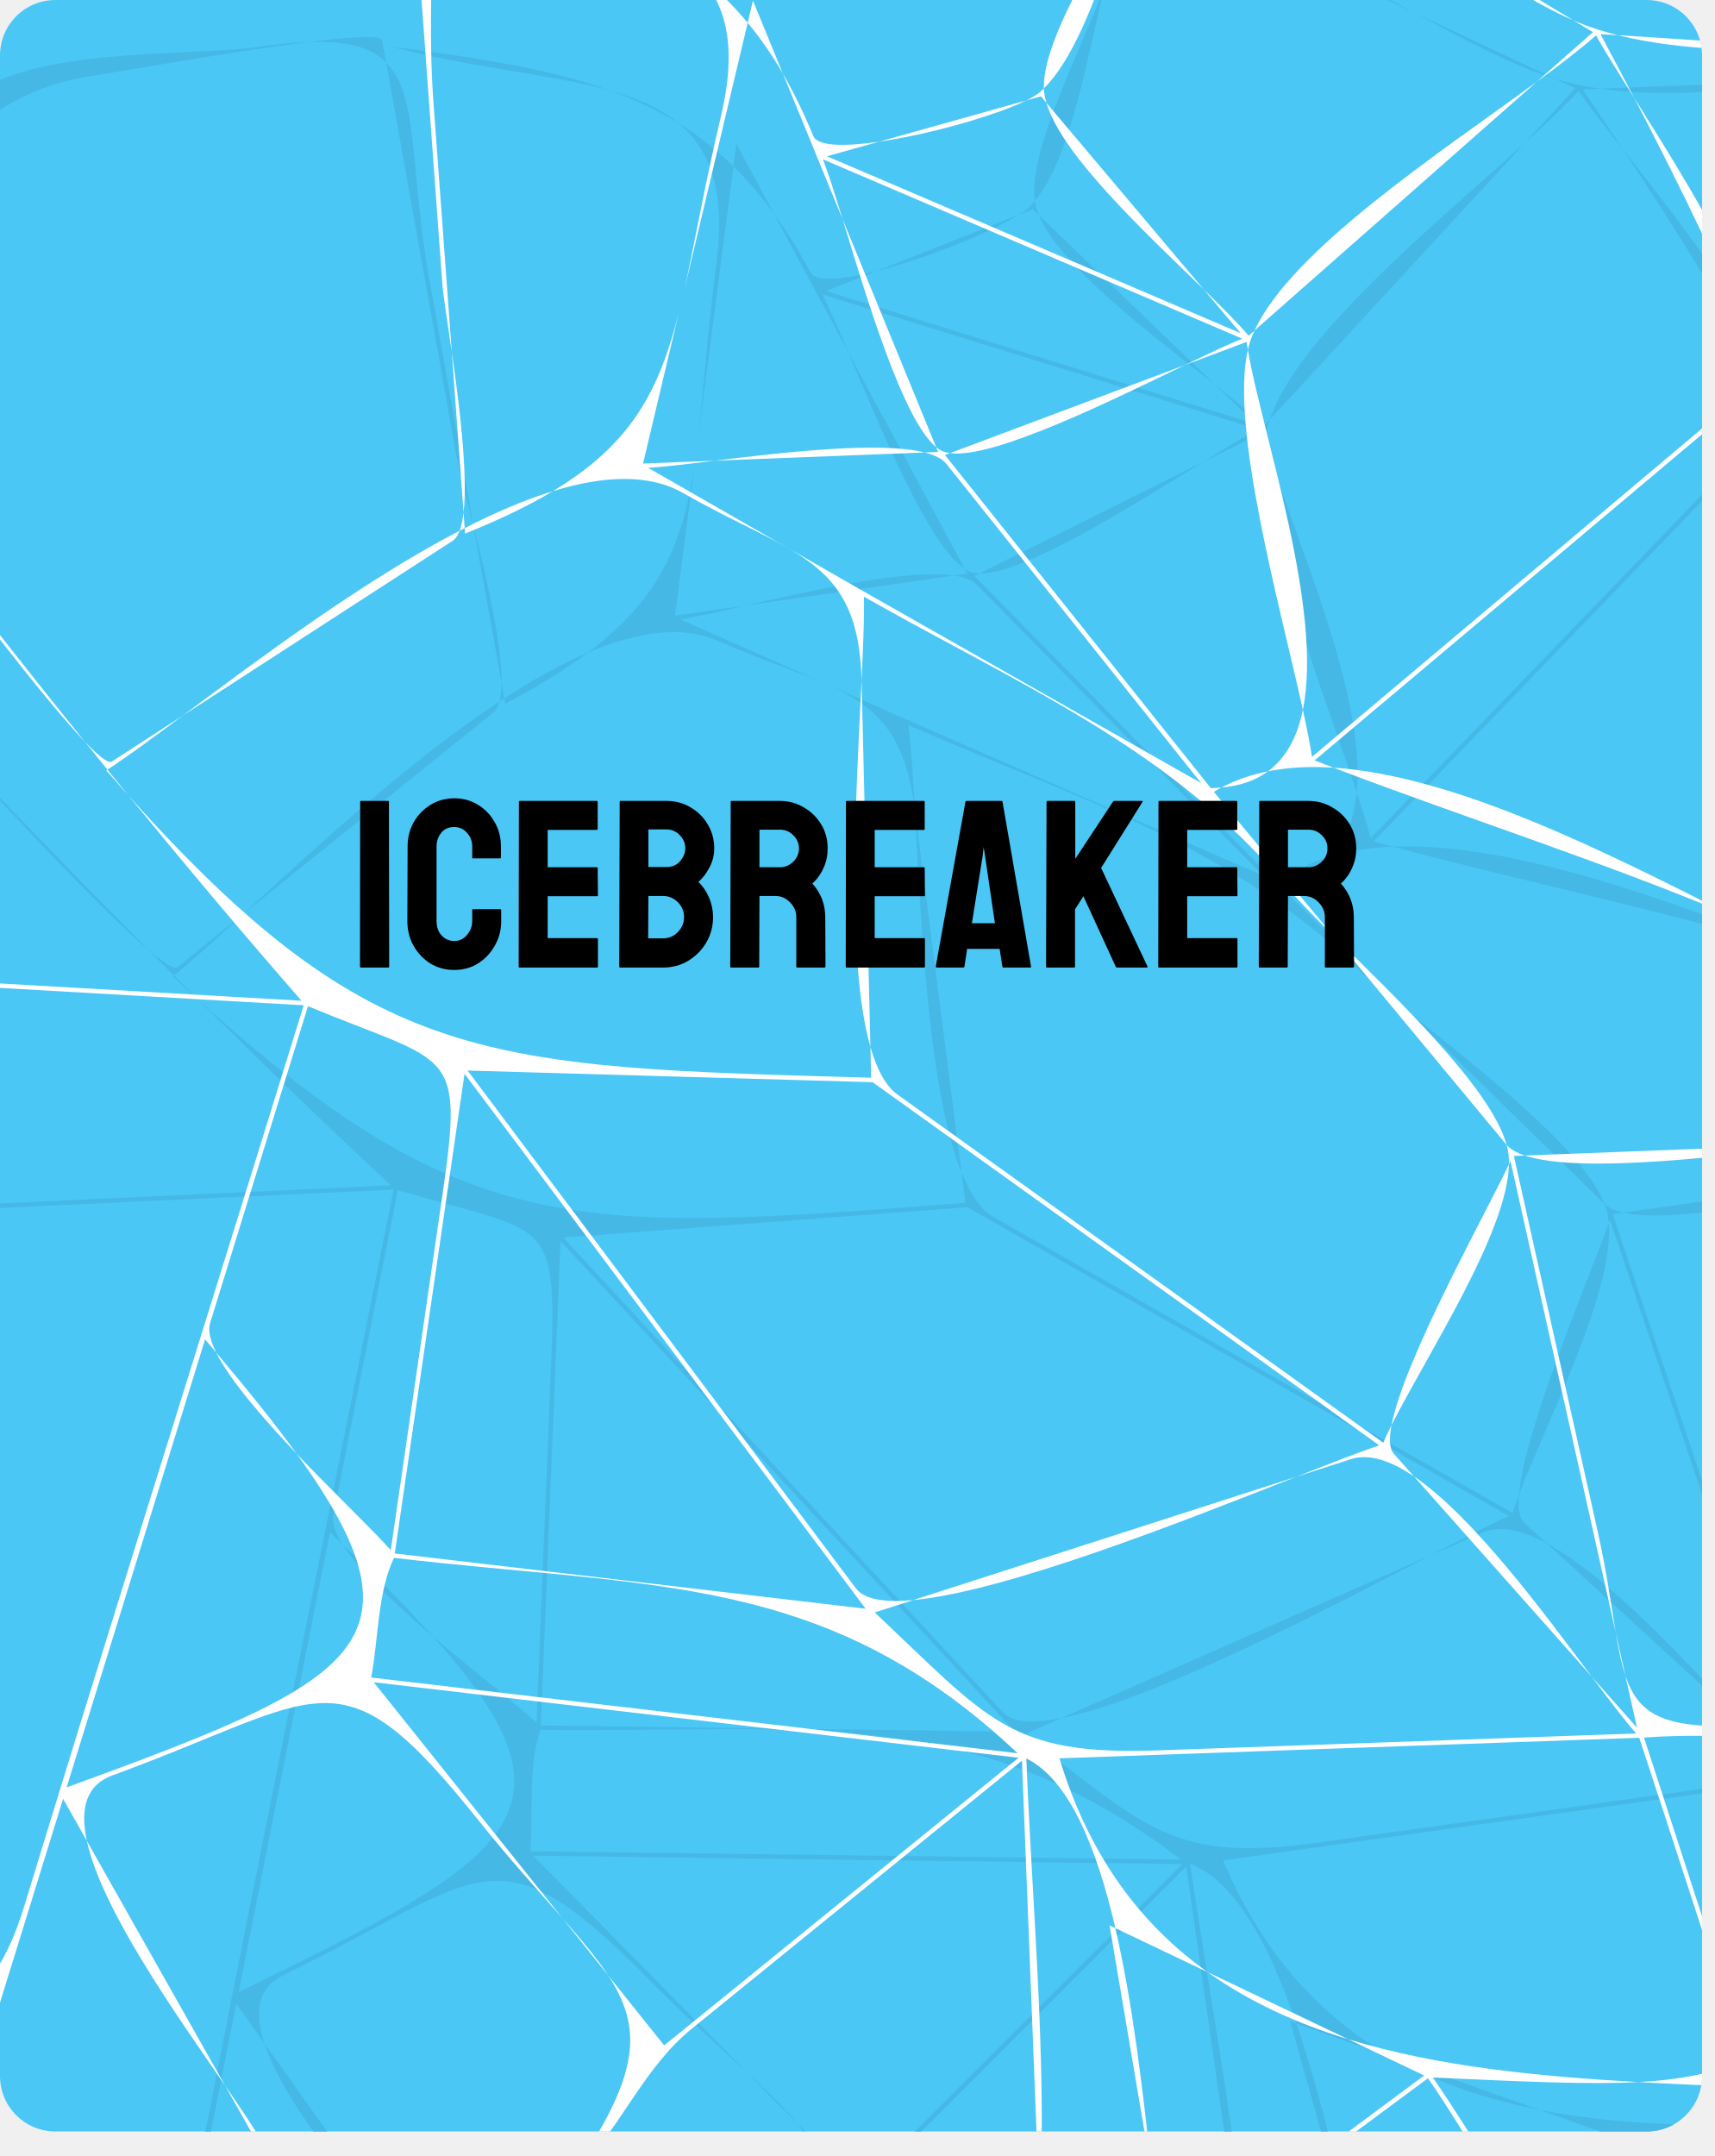
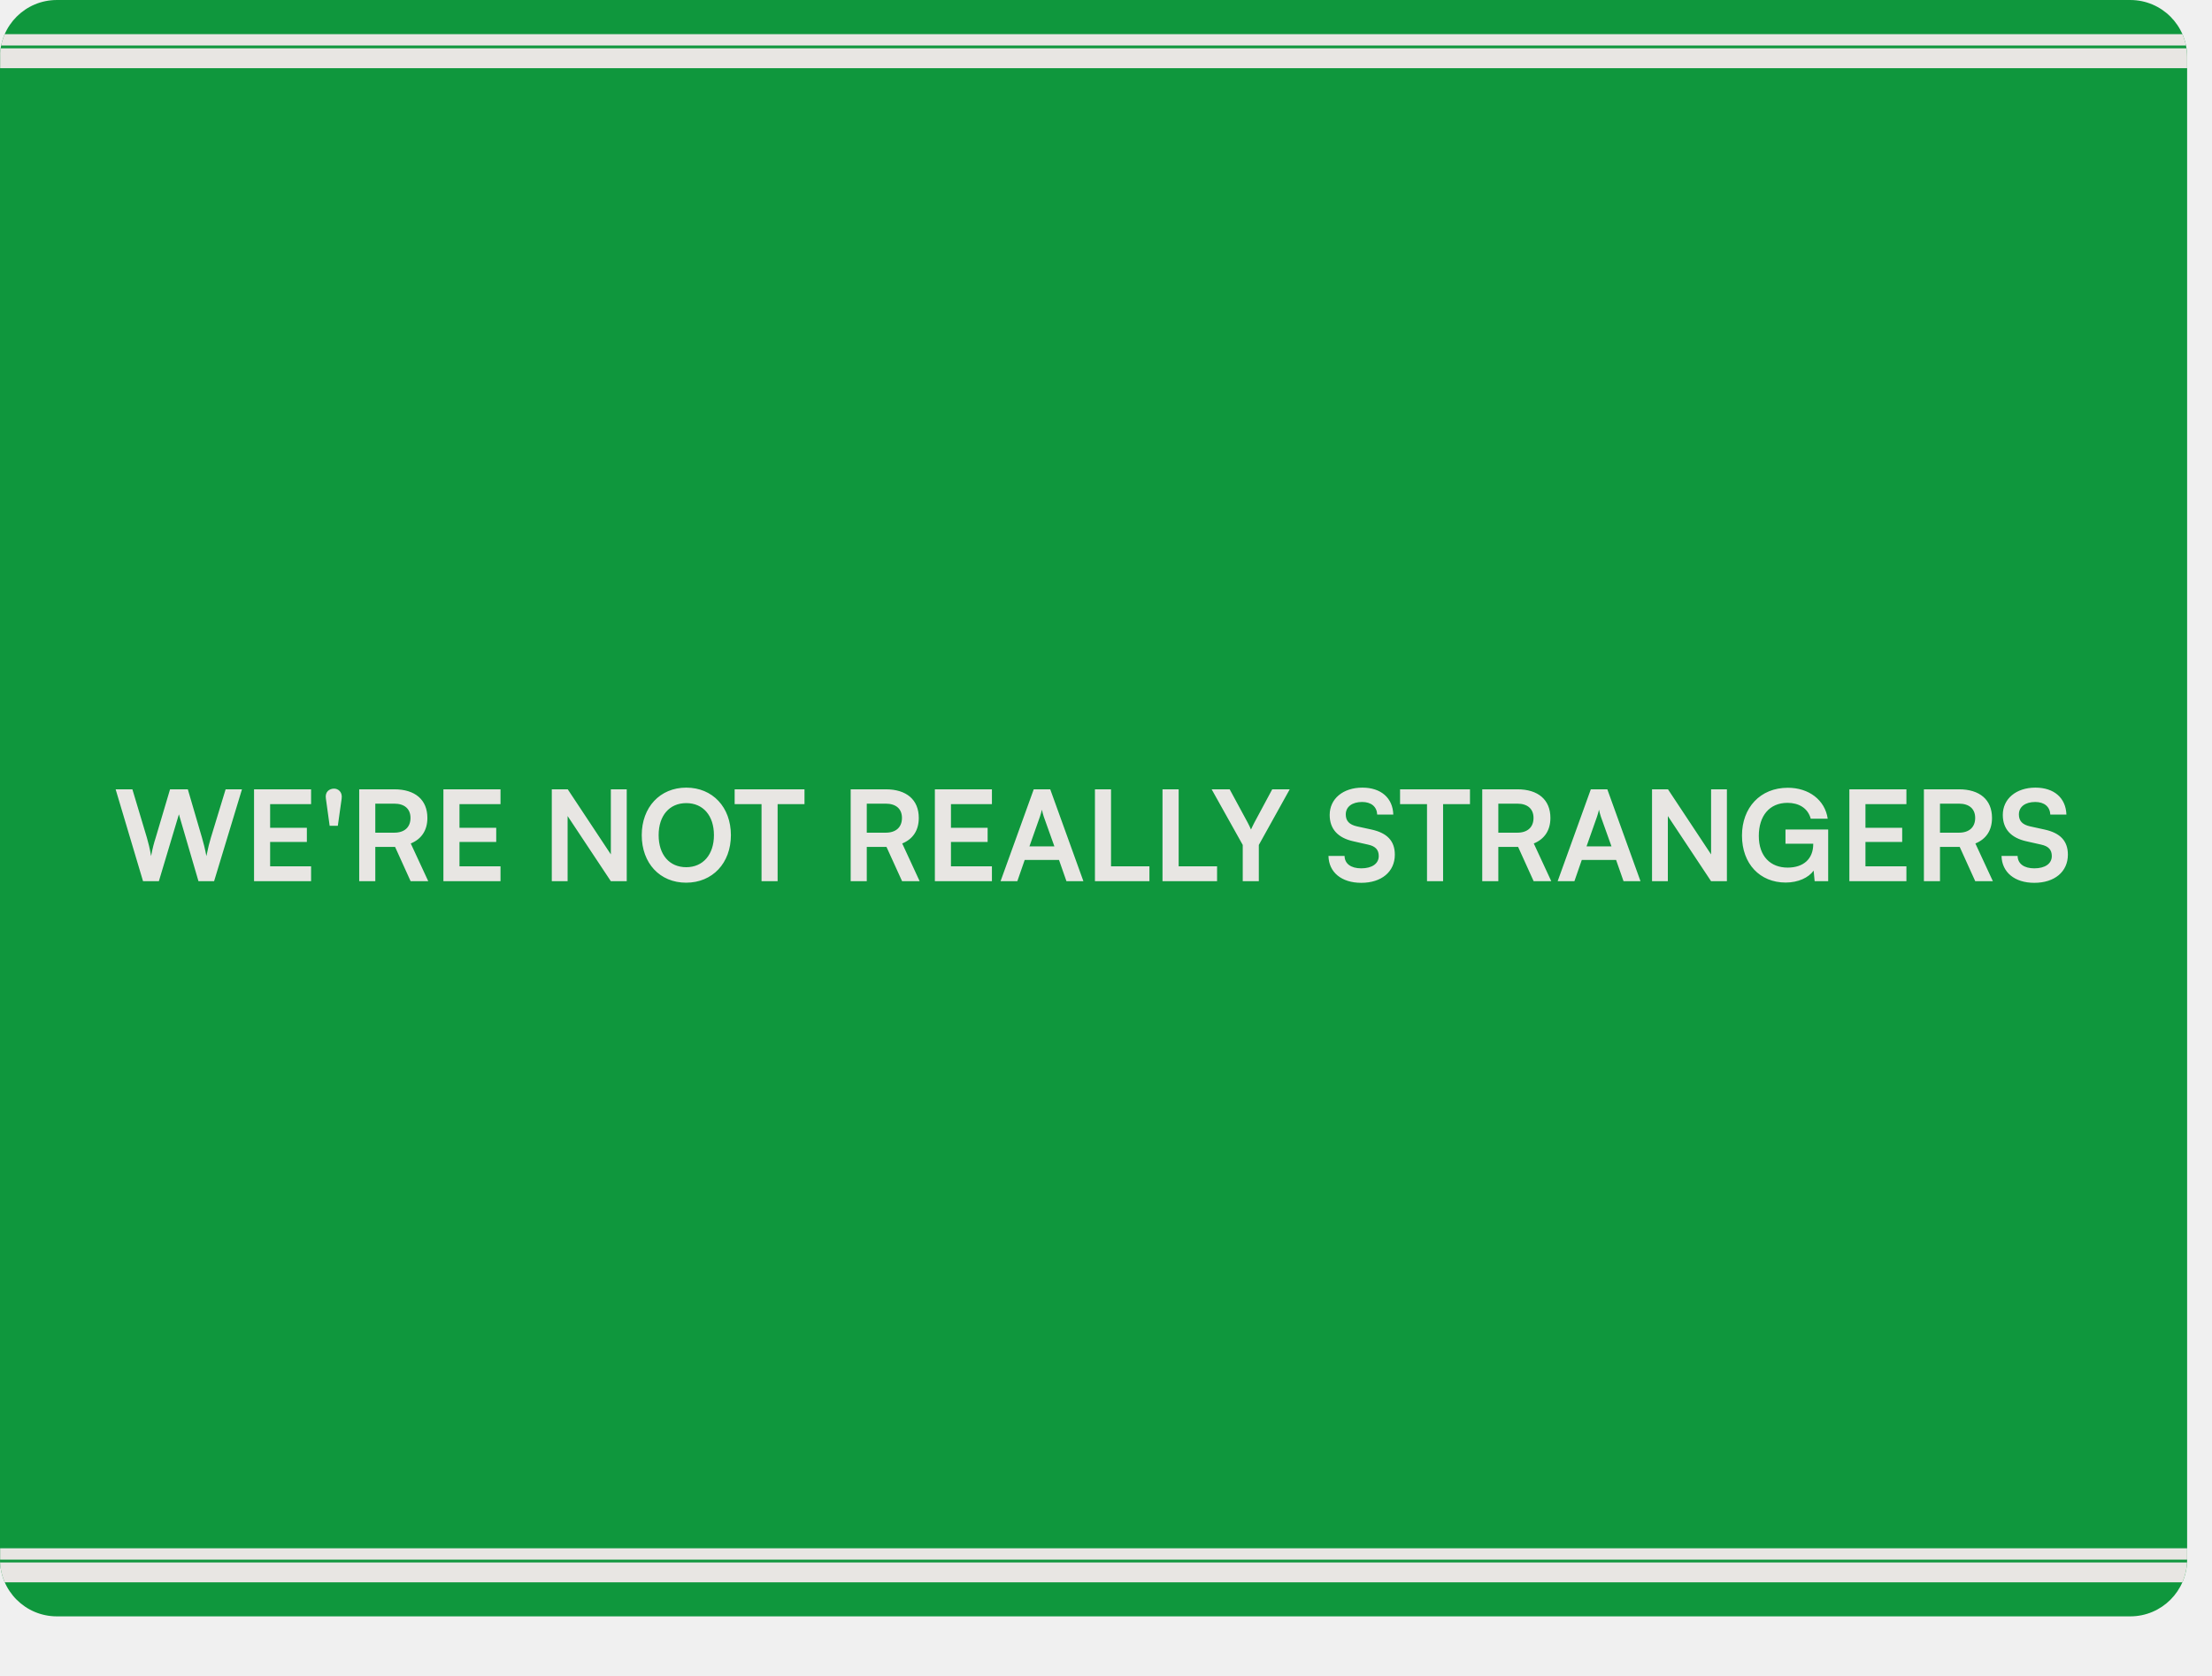
- <svg xmlns="http://www.w3.org/2000/svg" width="35" height="44" viewBox="0 0 35 44" fill="none">
-   <g clip-path="url(#clip0_1091_567)">
-     <rect width="34.743" height="43.5" rx="1.13" fill="white" />
-     <g clip-path="url(#clip1_1091_567)">
-       <path d="M37.511 -1.016H-7.684V44.179H37.511V-1.016Z" fill="#4AC7F5" />
-       <path d="M37.511 19.657C37.294 19.587 37.076 19.518 36.856 19.451C37.079 19.537 37.298 19.62 37.511 19.701V19.657ZM31.731 1.603C30.786 1.16 29.841 0.717 28.896 0.273C29.832 0.773 30.809 1.314 31.731 1.603ZM25.912 8.571C27.646 6.69 29.379 4.81 31.113 2.929C29.279 4.589 26.501 6.853 25.912 8.571ZM37.511 10.787C37.41 10.559 37.307 10.331 37.201 10.105C37.304 10.4 37.408 10.695 37.511 10.989V10.787ZM27.116 17.491C26.786 17.594 26.48 17.734 26.203 17.92C26.59 17.845 26.889 17.698 27.116 17.491ZM33.126 3.045C34.289 4.804 35.346 6.506 36.274 8.25C36.309 7.109 34.379 4.643 33.126 3.045ZM36.576 8.322C36.519 8.381 36.462 8.44 36.406 8.499C36.683 9.029 36.948 9.564 37.201 10.105L36.576 8.322ZM37.511 24.262V24.122C36.054 24.331 34.597 24.539 33.14 24.748C34.008 24.942 35.84 24.619 37.511 24.262ZM37.511 1.609V1.604C35.913 1.706 34.236 1.739 32.667 1.81C34.136 2.017 35.864 1.812 37.511 1.609ZM28.438 17.279C31.153 18.005 34.127 18.622 36.856 19.451C34.214 18.44 30.938 17.181 28.438 17.279ZM28.896 0.273C28.201 -0.097 27.53 -0.446 26.922 -0.652C27.58 -0.344 28.238 -0.035 28.896 0.273ZM22.569 -0.343C22.632 -0.522 22.68 -0.682 22.706 -0.816C22.659 -0.674 22.614 -0.514 22.569 -0.343ZM-7.684 20.63V20.803C-6.468 22.15 -4.979 24.012 -3.621 24.546C-4.109 23.438 -6.211 21.803 -7.684 20.63ZM7.158 44.177C6.57 43.35 5.983 42.524 5.396 41.698C5.631 42.417 6.222 43.303 6.897 44.177H7.158ZM17.102 44.177C16.823 43.894 16.543 43.61 16.264 43.327C16.492 43.608 16.659 43.882 16.757 44.177H17.102ZM21.123 4.102C21.89 3.167 22.211 1.02 22.569 -0.343C22.134 0.893 20.976 3.053 21.123 4.102ZM3.031 19.389C1.524 17.871 0.039 16.332 -1.441 14.778C0.203 16.578 2.086 18.587 3.031 19.389ZM15.212 42.26C15.562 42.615 15.913 42.971 16.264 43.327C15.994 42.995 15.639 42.654 15.212 42.26ZM28.427 41.995C29.339 42.511 30.349 42.847 31.42 43.058C30.422 42.704 29.425 42.349 28.427 41.995ZM27.151 44.177H27.269C27.039 43.206 26.773 42.205 26.46 41.296C26.419 41.281 26.378 41.267 26.337 41.252C26.609 42.227 26.88 43.202 27.151 44.177ZM3.528 19.928C3.701 20.089 3.869 20.244 4.036 20.394C3.874 20.233 3.712 20.072 3.551 19.91C3.543 19.916 3.536 19.923 3.528 19.928ZM12.448 1.847C11.214 1.401 9.764 1.179 8.012 0.956C9.64 1.394 11.23 1.503 12.448 1.847ZM-3.747 9.64C-2.959 7.627 -2.171 5.613 -1.384 3.6C-2.532 5.205 -3.091 7.493 -3.747 9.64ZM13.851 2.516C14.499 3.054 14.814 3.905 14.625 5.355C14.438 6.793 14.365 7.962 14.248 8.953C14.489 7.101 14.73 5.248 14.971 3.396C14.62 3.052 14.248 2.762 13.851 2.516ZM17.888 5.533C18.898 5.278 20.196 4.758 20.79 4.385C19.823 4.767 18.855 5.15 17.888 5.533ZM15.031 2.936C15.011 3.089 14.991 3.243 14.971 3.396C15.258 3.677 15.532 3.995 15.794 4.355C15.54 3.884 15.287 3.411 15.031 2.936ZM13.851 2.516C13.481 2.209 13.004 2.003 12.448 1.847C12.949 2.028 13.415 2.245 13.851 2.516ZM9.659 10.705C9.851 11.783 10.044 12.861 10.237 13.938C10.246 13.141 9.925 11.764 9.659 10.705ZM14.188 9.415C14.209 9.265 14.229 9.111 14.248 8.953C14.228 9.107 14.208 9.261 14.188 9.415ZM32.251 1.739C32.08 1.704 31.906 1.658 31.731 1.603C31.871 1.669 32.012 1.735 32.152 1.801C31.806 2.177 31.459 2.553 31.113 2.929C31.55 2.532 31.934 2.17 32.222 1.858C32.399 2.12 32.728 2.539 33.126 3.045C32.859 2.642 32.587 2.237 32.31 1.827C32.428 1.821 32.547 1.816 32.667 1.81C32.526 1.79 32.386 1.767 32.251 1.739ZM19.89 11.754C19.923 11.738 19.956 11.721 19.99 11.704C19.932 11.702 19.878 11.696 19.833 11.681C19.787 11.667 19.74 11.643 19.693 11.612C19.71 11.643 19.726 11.674 19.743 11.706C19.652 11.719 19.561 11.732 19.47 11.745C19.681 11.776 19.843 11.835 19.937 11.931C21.885 13.911 23.834 15.891 25.782 17.871C23.365 16.813 20.947 15.755 18.53 14.696C16.982 14.01 15.435 13.325 13.887 12.64C14.16 12.601 14.645 12.489 15.227 12.356C14.744 12.425 14.261 12.495 13.778 12.564C13.914 11.514 14.051 10.465 14.188 9.415C13.952 11.049 13.505 12.187 12.005 13.316C13 12.893 13.919 12.753 14.662 13.082C16.989 14.112 18.352 14.016 18.67 16.491C18.671 16.496 18.671 16.5 18.672 16.505C18.632 15.794 18.594 15.196 18.543 14.8C21.913 16.276 25.123 17.232 27.742 19.796C27.974 20.023 28.332 20.319 28.752 20.658C27.855 19.78 26.957 18.901 26.059 18.022C26.107 17.986 26.154 17.952 26.203 17.92C26.135 17.933 26.064 17.945 25.99 17.953C23.956 15.887 21.923 13.82 19.89 11.754ZM9.659 10.705C9.359 9.025 9.058 7.345 8.758 5.666C8.359 3.43 8.558 1.948 7.882 1.273C8.362 3.964 8.843 6.654 9.324 9.345C9.363 9.562 9.501 10.078 9.659 10.705ZM35.995 34.238C36.087 34.571 36.174 34.853 36.279 35.085C36.184 34.803 36.09 34.521 35.995 34.238ZM12.005 13.316C11.452 13.551 10.876 13.873 10.293 14.252C10.299 14.288 10.306 14.325 10.312 14.361C10.991 14.004 11.547 13.66 12.005 13.316ZM10.072 14.539C10.128 14.493 10.168 14.417 10.195 14.316C8.322 15.551 6.391 17.345 4.967 18.652C6.669 17.281 8.37 15.91 10.072 14.539ZM-3.747 9.64C-3.986 10.251 -4.225 10.861 -4.464 11.472C-5.537 10.805 -6.61 10.137 -7.684 9.469V9.63C-6.628 10.289 -5.508 10.929 -4.506 11.552C-5.565 13.02 -6.625 14.487 -7.684 15.954V16.213C-6.578 14.699 -5.498 13.081 -4.437 11.61C-3.436 12.673 -2.439 13.729 -1.441 14.778C-2.828 13.259 -4.046 11.889 -4.386 11.521C-4.151 10.922 -3.945 10.287 -3.747 9.64ZM10.293 14.252C10.274 14.147 10.255 14.043 10.237 13.938C10.235 14.086 10.222 14.214 10.195 14.316C10.228 14.294 10.26 14.273 10.293 14.252ZM7.882 1.273C7.854 1.122 7.827 0.97 7.8 0.819C7.781 0.711 7.152 0.752 6.31 0.856C7.099 0.83 7.578 0.97 7.882 1.273ZM37.511 43.296C37.475 43.302 37.441 43.309 37.404 43.315C37.44 43.313 37.475 43.311 37.511 43.309V43.296ZM3.621 19.738C3.557 19.789 3.345 19.655 3.031 19.389C3.204 19.563 3.377 19.737 3.551 19.91C3.921 19.61 4.404 19.169 4.967 18.652C4.519 19.014 4.07 19.376 3.621 19.738ZM-4.513 44.177C-3.598 41.156 -2.836 37.329 -2.589 34.416C-3.275 37.669 -3.961 40.923 -4.647 44.177H-4.513ZM32.45 44.177H32.583C32.763 44.012 32.943 43.847 33.123 43.682C33.27 43.852 33.406 44.017 33.535 44.177H33.655C33.52 44.011 33.377 43.838 33.221 43.657C35.053 43.549 36.372 43.479 37.404 43.315C35.346 43.413 33.289 43.426 31.42 43.058C31.96 43.25 32.501 43.442 33.042 43.635C32.844 43.815 32.647 43.996 32.45 44.177ZM35.604 35.188C36.015 35.632 36.367 36.008 36.624 36.244C33.4 36.695 30.176 37.146 26.952 37.597C23.952 38.017 23.468 37.351 20.909 35.397C21.16 35.285 21.412 35.175 21.664 35.064C21.094 35.177 20.671 35.157 20.474 34.946C17.482 31.716 14.49 28.486 11.498 25.257C14.248 25.05 16.997 24.844 19.747 24.637C23.431 26.738 27.115 28.838 30.799 30.939C30.471 31.084 29.897 31.38 29.183 31.75C29.54 31.593 29.898 31.435 30.255 31.278C30.612 31.12 31.067 31.226 31.57 31.496C31.417 31.356 31.264 31.216 31.11 31.076C31.01 30.984 30.982 30.782 31.005 30.505C30.954 30.639 30.909 30.764 30.873 30.877C27.341 28.863 23.808 26.849 20.275 24.834C20.017 24.687 19.803 24.366 19.626 23.926L19.706 24.549C11.892 25.136 9.565 25.402 4.036 20.394C5.326 21.675 6.636 22.942 7.978 24.19C4.373 24.358 0.768 24.526 -2.837 24.693C-3.091 24.705 -3.354 24.651 -3.621 24.546C-3.567 24.668 -3.533 24.784 -3.521 24.892C-3.166 28.208 -2.811 31.524 -2.456 34.84C-2.123 37.952 -1.789 41.064 -1.456 44.177H-1.365C-2.056 37.722 -2.747 31.267 -3.439 24.812C0.385 24.634 4.208 24.456 8.032 24.278C7.04 29.272 6.049 34.141 5.052 39.145C4.788 40.469 4.53 41.789 4.271 43.115C4.188 43.539 4.09 43.888 3.975 44.177H4.17C4.388 43.085 4.606 41.992 4.824 40.894L5.396 41.698C5.19 41.069 5.255 40.569 5.774 40.315C9.941 38.282 10.098 37.202 13.295 40.445C14.031 41.192 14.678 41.767 15.212 42.26C13.769 40.797 12.327 39.334 10.884 37.871C15.301 37.928 19.718 37.985 24.135 38.042C22.09 40.087 20.045 42.132 18 44.177H18.128C20.156 42.149 22.183 40.122 24.211 38.094C24.502 40.122 24.794 42.149 25.086 44.177H25.234C24.968 42.14 24.579 40.02 24.294 38.039C25.208 38.379 25.908 39.693 26.461 41.296C27.116 41.529 27.772 41.762 28.427 41.995C26.984 41.178 25.784 39.909 24.966 37.967C28.876 37.419 32.785 36.872 36.694 36.325C36.968 36.933 37.239 37.542 37.511 38.151V37.933C37.271 37.392 37.031 36.851 36.79 36.31C37.037 36.266 37.278 36.231 37.511 36.203V35.938C36.839 35.884 36.514 35.608 36.279 35.085C36.395 35.431 36.511 35.778 36.627 36.124L35.604 35.188ZM20.715 35.339C17.49 35.297 14.265 35.255 11.039 35.213L11.442 25.329C14.533 28.666 17.624 32.003 20.715 35.339ZM4.872 40.655C5.493 37.527 6.115 34.398 6.736 31.269C6.822 31.351 6.907 31.433 6.99 31.513C6.845 31.284 6.773 31.084 6.803 30.929C7.243 28.715 7.683 26.502 8.122 24.288C11.141 25.188 11.375 24.762 11.25 27.82C11.15 30.265 11.051 32.711 10.951 35.156C10.615 34.836 9.714 34.146 8.837 33.397C12.06 36.992 10.508 37.905 4.872 40.655ZM10.824 37.78C10.889 37.01 10.771 36.023 11.034 35.303C16.404 35.373 19.838 34.693 24.106 37.951C19.679 37.894 15.251 37.837 10.824 37.78ZM8.837 33.397C8.337 32.839 7.723 32.217 6.99 31.513C7.331 32.05 8.075 32.745 8.837 33.397ZM1.897 1.546C2.275 1.49 4.688 1.057 6.31 0.856C6.013 0.866 5.673 0.9 5.282 0.957C3.777 1.178 -0.324 0.891 -0.943 2.472C-1.09 2.848 -1.237 3.224 -1.384 3.6C-0.619 2.531 0.407 1.765 1.897 1.546ZM16.785 6.009C19.751 6.928 22.717 7.846 25.683 8.765C25.444 8.884 25.048 9.125 24.571 9.42C24.972 9.22 25.373 9.021 25.774 8.821C25.787 8.872 25.801 8.925 25.816 8.979C25.826 8.905 25.837 8.833 25.854 8.768C25.869 8.703 25.889 8.637 25.912 8.571L25.802 8.691C25.562 8.46 25.206 8.171 24.795 7.847C25.075 8.116 25.355 8.386 25.635 8.656C22.711 7.75 19.787 6.844 16.862 5.939C17.204 5.803 17.546 5.668 17.888 5.533C17.203 5.706 16.65 5.758 16.543 5.558C16.302 5.111 16.054 4.712 15.794 4.355C16.301 5.299 16.805 6.237 17.31 7.177C17.093 6.667 16.912 6.245 16.785 6.009ZM15.227 12.356C16.642 12.152 18.056 11.949 19.47 11.745C18.53 11.609 16.606 12.041 15.227 12.356ZM32.749 24.57C32.311 23.442 30.174 21.805 28.753 20.658C30.082 21.96 31.412 23.262 32.741 24.563C32.744 24.565 32.747 24.568 32.749 24.57ZM31.57 31.496C32.915 32.727 34.26 33.957 35.604 35.188C34.457 33.949 32.853 32.186 31.57 31.496ZM32.837 24.959C32.531 25.861 31.12 29.123 31.005 30.505C31.57 29.013 32.956 26.344 32.837 24.959ZM21.664 35.064C23.543 34.691 27.014 32.876 29.183 31.75C26.677 32.855 24.17 33.959 21.664 35.064ZM18.672 16.505C18.799 18.789 18.947 22.239 19.626 23.926C19.308 21.452 18.99 18.978 18.672 16.505ZM32.837 24.959C32.846 24.934 32.854 24.909 32.861 24.888C33.906 28.005 34.95 31.121 35.995 34.238C35.845 33.696 35.681 33.018 35.406 32.196C34.577 29.723 33.748 27.251 32.92 24.779C32.993 24.769 33.067 24.758 33.14 24.748C32.97 24.71 32.837 24.652 32.749 24.57C32.774 24.633 32.795 24.695 32.808 24.755C32.822 24.819 32.831 24.888 32.837 24.959ZM27.978 17.105C27.913 16.849 27.813 16.53 27.694 16.169C27.641 16.715 27.465 17.173 27.116 17.491C27.523 17.365 27.966 17.298 28.438 17.279C28.305 17.244 28.172 17.208 28.039 17.172C30.828 14.281 33.617 11.39 36.406 8.499C36.362 8.416 36.318 8.333 36.274 8.25C36.269 8.42 36.221 8.56 36.121 8.664C33.407 11.478 30.692 14.291 27.978 17.105ZM24.795 7.846C23.598 6.695 22.402 5.543 21.206 4.391C21.631 5.424 23.488 6.815 24.795 7.846ZM21.206 4.391C21.18 4.328 21.157 4.265 21.142 4.205C21.134 4.172 21.128 4.137 21.123 4.102C21.101 4.13 21.078 4.157 21.054 4.183C21 4.242 20.908 4.311 20.79 4.385C20.887 4.347 20.983 4.308 21.08 4.27C21.122 4.31 21.164 4.351 21.206 4.391ZM27.694 16.169C27.896 14.075 26.299 10.695 25.816 8.979C25.616 10.585 27.004 14.092 27.694 16.169ZM24.571 9.42C23.044 10.181 21.517 10.943 19.99 11.704C20.875 11.734 23.108 10.324 24.571 9.42ZM19.693 11.612C18.884 10.106 18.095 8.638 17.31 7.178C17.971 8.736 18.957 11.126 19.693 11.612Z" fill="#45B8E6" />
-       <path d="M14.239 -0.527C14.828 0.075 15.053 0.954 14.715 2.377C14.38 3.787 14.186 4.941 13.968 5.915C14.399 4.098 14.831 2.281 15.262 0.465C14.948 0.086 14.608 -0.241 14.239 -0.527ZM15.369 0.013C15.334 0.163 15.298 0.314 15.262 0.465C15.518 0.774 15.758 1.118 15.981 1.504C15.778 1.008 15.574 0.512 15.369 0.013ZM22.426 -1.016C21.864 0 21.283 1.11 21.308 1.804C21.89 1.227 22.326 0.077 22.701 -1.016H22.426ZM17.939 2.893C18.971 2.744 20.32 2.36 20.95 2.049C19.946 2.33 18.942 2.612 17.939 2.893ZM13.513 -1.016C13.766 -0.866 14.009 -0.705 14.239 -0.527C14.056 -0.714 13.837 -0.874 13.59 -1.016H13.513ZM9.462 10.46C9.444 10.606 9.418 10.732 9.381 10.831C9.416 10.813 9.45 10.795 9.485 10.778C9.477 10.672 9.469 10.566 9.462 10.46ZM13.859 6.371C13.896 6.223 13.932 6.071 13.968 5.915C13.931 6.067 13.896 6.219 13.859 6.371ZM36.241 7.6C36.178 7.653 36.116 7.706 36.053 7.759C36.274 8.315 36.482 8.874 36.678 9.439C36.532 8.826 36.387 8.213 36.241 7.6ZM9.222 7.185C9.302 8.276 9.382 9.368 9.462 10.46C9.553 9.668 9.377 8.265 9.222 7.185ZM37.511 12.201C37.269 11.258 36.991 10.341 36.678 9.439C36.956 10.607 37.233 11.774 37.511 12.942V12.201ZM33.355 1.994C34.33 3.864 35.205 5.666 35.947 7.498C36.1 6.366 34.436 3.713 33.355 1.994ZM29.707 -1.016C30.502 -0.477 31.322 0.072 32.117 0.416C31.325 -0.061 30.533 -0.539 29.741 -1.016H29.707ZM37.511 1.026V1C36.02 0.93 34.48 0.803 33.027 0.719C34.364 1.051 35.961 1.053 37.511 1.026ZM16.796 3.251C19.65 4.472 22.505 5.693 25.36 6.913C25.11 7.007 24.692 7.206 24.187 7.45C24.606 7.293 25.026 7.135 25.445 6.978C25.452 7.03 25.461 7.084 25.471 7.14C25.488 7.067 25.507 6.997 25.53 6.934C25.552 6.871 25.579 6.808 25.608 6.744C25.568 6.78 25.527 6.816 25.486 6.851C25.272 6.597 24.947 6.273 24.572 5.908C24.823 6.205 25.073 6.502 25.324 6.8L16.88 3.189C17.233 3.09 17.586 2.991 17.939 2.893C17.24 2.993 16.687 2.987 16.601 2.777C16.409 2.308 16.202 1.886 15.981 1.504C16.387 2.494 16.792 3.48 17.197 4.468C17.034 3.937 16.897 3.499 16.796 3.251ZM2.169 15.723C2.324 15.901 2.476 16.072 2.625 16.239C2.481 16.062 2.337 15.885 2.193 15.707C2.185 15.713 2.177 15.718 2.169 15.723ZM8.796 -1.016H8.53C8.696 1.255 8.863 3.526 9.029 5.797C9.045 6.016 9.13 6.544 9.222 7.185C9.097 5.483 8.972 3.781 8.847 2.079C8.753 0.791 8.826 -0.234 8.796 -1.016ZM1.773 37.569C2.076 38.971 3.588 41.102 4.591 42.557C3.652 40.895 2.712 39.232 1.773 37.569ZM-1.348 40.941C-1.842 40.847 -2.281 40.773 -2.678 40.721C-2.174 40.862 -1.735 40.957 -1.348 40.941ZM-7.684 42.983V43.12C-7.118 42.551 -6.521 41.94 -6.065 41.343C-6.563 41.719 -7.063 42.257 -7.684 42.983ZM12.414 40.314C12.18 39.957 11.863 39.581 11.479 39.145C11.79 39.534 12.102 39.924 12.414 40.314ZM27.517 41.616C26.561 41.16 25.606 40.704 24.65 40.248C25.504 40.857 26.473 41.296 27.517 41.616ZM23.476 44.179H23.491C23.331 42.701 23.127 40.905 22.766 39.35C22.727 39.331 22.688 39.312 22.648 39.294C22.924 40.922 23.2 42.551 23.476 44.179ZM5.514 44.179H5.63C5.537 44.037 5.444 43.883 5.349 43.715C5.19 43.433 4.917 43.031 4.591 42.557C4.829 42.979 5.067 43.401 5.305 43.822C5.377 43.949 5.446 44.068 5.514 44.179ZM-4.002 4.737C-4.303 5.32 -4.604 5.903 -4.905 6.485C-5.831 5.766 -6.757 5.047 -7.684 4.328V4.499C-6.77 5.202 -5.814 5.894 -4.955 6.56C-5.865 7.579 -6.774 8.598 -7.684 9.616V9.836C-6.739 8.755 -5.806 7.649 -4.892 6.625C-4.006 7.786 -3.124 8.94 -2.239 10.087C-3.462 8.432 -4.532 6.943 -4.832 6.542C-4.537 5.97 -4.266 5.361 -4.002 4.737ZM2.281 15.543C2.212 15.588 2.016 15.433 1.731 15.136C1.885 15.326 2.039 15.517 2.193 15.707C2.592 15.447 3.119 15.059 3.733 14.603C3.249 14.916 2.765 15.23 2.281 15.543ZM-7.684 17.35C-6.961 18.301 -6.191 19.176 -5.419 19.576C-5.674 18.786 -6.657 17.671 -7.684 16.622V17.35ZM-1.035 -1.016C-2.338 0.462 -3.129 2.674 -4.002 4.737C-3.012 2.82 -2.022 0.902 -1.031 -1.016H-1.035ZM27.219 15.667C29.845 16.67 32.739 17.592 35.367 18.699C32.844 17.419 29.716 15.828 27.219 15.667ZM1.731 15.136C0.388 13.47 -0.929 11.786 -2.24 10.087C-0.791 12.047 0.873 14.24 1.731 15.136ZM25.608 6.744C27.527 5.053 29.446 3.362 31.365 1.671C29.369 3.132 26.372 5.096 25.608 6.744ZM19.108 9.124C18.459 7.543 17.826 6.001 17.197 4.468C17.693 6.086 18.427 8.565 19.108 9.124ZM14.589 9.402C16.017 9.346 17.444 9.29 18.872 9.234C17.951 9.001 15.993 9.232 14.589 9.402ZM19.289 9.287L19.393 9.247C19.336 9.239 19.284 9.228 19.24 9.208C19.196 9.189 19.152 9.161 19.108 9.124C19.121 9.158 19.134 9.19 19.148 9.224C19.056 9.227 18.964 9.231 18.872 9.234C19.079 9.287 19.234 9.362 19.318 9.467L24.517 15.981C22.222 14.678 19.926 13.375 17.632 12.072C16.163 11.23 14.695 10.388 13.227 9.546C13.502 9.535 13.996 9.474 14.589 9.402C14.101 9.421 13.614 9.441 13.126 9.46C13.37 8.43 13.615 7.401 13.859 6.371C13.456 7.971 12.893 9.057 11.285 10.024C12.319 9.706 13.247 9.662 13.952 10.066C16.16 11.332 17.525 11.378 17.585 13.872C17.585 13.877 17.585 13.881 17.586 13.885C17.62 13.175 17.644 12.576 17.634 12.177C20.834 13.993 23.927 15.276 26.266 18.098C26.474 18.348 26.799 18.68 27.182 19.061C26.38 18.094 25.578 17.127 24.777 16.16C24.827 16.129 24.878 16.1 24.93 16.073C24.861 16.079 24.789 16.083 24.715 16.084C22.906 13.818 21.097 11.552 19.289 9.287ZM26.594 14.485C27.012 12.424 25.774 8.896 25.471 7.14C25.105 8.716 26.123 12.349 26.594 14.485ZM11.285 10.024C10.711 10.2 10.104 10.461 9.485 10.778C9.487 10.815 9.49 10.852 9.493 10.889C10.205 10.604 10.794 10.319 11.285 10.024ZM30.753 23.365C30.433 22.197 28.477 20.348 27.182 19.061C28.37 20.493 29.558 21.925 30.745 23.357C30.747 23.36 30.75 23.362 30.753 23.365ZM32.493 34.221C32.856 34.705 33.167 35.116 33.399 35.377C30.145 35.492 26.892 35.607 23.638 35.722C20.611 35.829 20.199 35.116 17.855 32.907C18.117 32.823 18.379 32.739 18.64 32.655C18.062 32.708 17.643 32.645 17.47 32.414C14.828 28.892 12.186 25.37 9.545 21.848L17.813 22.086C21.26 24.556 24.707 27.027 28.154 29.498C27.812 29.608 27.211 29.843 26.463 30.137C26.834 30.018 27.206 29.898 27.578 29.778C27.949 29.659 28.39 29.811 28.863 30.132C28.725 29.977 28.587 29.821 28.449 29.666C28.359 29.564 28.352 29.36 28.403 29.087C28.339 29.215 28.282 29.335 28.234 29.444C24.929 27.075 21.624 24.706 18.319 22.337C18.076 22.163 17.898 21.822 17.767 21.366C17.772 21.575 17.777 21.785 17.782 21.994C9.949 21.769 7.607 21.792 2.625 16.239C3.776 17.647 4.948 19.042 6.154 20.423C2.551 20.217 -1.052 20.01 -4.655 19.804C-4.909 19.789 -5.164 19.709 -5.419 19.576C-5.379 19.703 -5.356 19.822 -5.356 19.931C-5.346 23.266 -5.336 26.601 -5.326 29.935C-5.317 33.172 -5.307 36.408 -5.297 39.645C-5.296 40.162 -5.61 40.746 -6.065 41.343C-5.168 40.666 -4.272 40.511 -2.678 40.72C-3.382 40.522 -4.213 40.232 -5.206 40.022C-5.226 33.301 -5.246 26.58 -5.266 19.86C-1.444 20.078 2.377 20.297 6.199 20.516C4.695 25.38 3.205 30.12 1.696 34.994C1.296 36.284 0.902 37.57 0.507 38.863C0.036 40.405 -0.544 40.91 -1.348 40.941C-0.994 41.009 -0.613 41.087 -0.199 41.175C-0.487 42.118 -0.85 43.2 -1.109 44.179H-1.021C-0.255 41.685 0.515 39.212 1.288 36.711L1.773 37.569C1.633 36.923 1.75 36.432 2.293 36.233C6.647 34.642 6.915 33.585 9.76 37.141C10.415 37.96 10.998 38.599 11.479 39.145C10.195 37.54 8.911 35.936 7.628 34.331C12.015 34.845 16.403 35.359 20.79 35.873C18.379 37.83 15.968 39.786 13.557 41.743C13.176 41.266 12.795 40.79 12.414 40.314C13.113 41.383 13.061 42.29 11.804 44.179H11.896C12.689 43.374 13.153 42.187 14.123 41.4C16.369 39.577 18.614 37.755 20.86 35.932C20.968 38.681 21.076 41.43 21.184 44.179H21.254C21.322 41.543 21.054 38.58 20.949 35.886C21.823 36.319 22.383 37.698 22.767 39.35C23.394 39.649 24.022 39.949 24.65 40.248C23.3 39.286 22.237 37.9 21.625 35.884C25.57 35.744 29.515 35.605 33.46 35.465C34.18 37.648 34.889 39.846 35.6 42.037C35.627 42.025 35.655 42.012 35.682 41.999C34.974 39.819 34.265 37.639 33.557 35.46C35.265 35.338 36.63 35.599 37.511 35.296V34.965C37.139 35.074 36.655 35.148 36.022 35.193C34.057 35.333 33.466 35.069 33.175 34.189C33.255 34.545 33.334 34.902 33.414 35.258C33.107 34.913 32.8 34.567 32.493 34.221ZM17.669 32.831C14.465 32.455 11.261 32.079 8.058 31.703C8.532 28.44 9.007 25.177 9.482 21.914C12.211 25.553 14.94 29.192 17.669 32.831ZM1.36 36.478C2.302 33.431 3.244 30.383 4.186 27.335C4.263 27.426 4.339 27.516 4.414 27.604C4.293 27.361 4.241 27.155 4.288 27.004C4.955 24.848 5.621 22.691 6.287 20.535C9.197 21.743 9.473 21.344 9.033 24.372C8.68 26.794 8.328 29.216 7.976 31.638C7.675 31.285 6.85 30.505 6.056 29.669C8.889 33.579 7.251 34.326 1.36 36.478ZM7.578 34.235C7.722 33.475 7.707 32.481 8.043 31.793C13.377 32.418 16.863 32.097 20.771 35.78C16.373 35.265 11.976 34.749 7.578 34.235ZM37.511 19.683C36.826 19.336 36.107 19.01 35.367 18.699C36.154 19.098 36.88 19.465 37.511 19.75V19.683ZM24.572 5.908C23.501 4.638 22.431 3.369 21.36 2.1C21.676 3.17 23.379 4.747 24.572 5.908ZM21.36 2.1C21.341 2.034 21.325 1.969 21.316 1.907C21.311 1.874 21.309 1.839 21.308 1.804C21.282 1.829 21.257 1.854 21.231 1.877C21.171 1.93 21.074 1.988 20.95 2.049C21.049 2.022 21.148 1.994 21.247 1.966L21.36 2.1ZM32.62 0.605C32.454 0.553 32.286 0.489 32.117 0.416C32.25 0.496 32.383 0.576 32.516 0.656C32.132 0.994 31.748 1.332 31.365 1.671C31.841 1.322 32.261 1.001 32.579 0.721C32.728 0.999 33.012 1.45 33.355 1.994C33.131 1.566 32.903 1.135 32.67 0.698C32.788 0.705 32.907 0.712 33.027 0.719C32.888 0.684 32.752 0.647 32.62 0.605ZM26.78 15.446C26.741 15.184 26.675 14.857 26.594 14.485C26.485 15.023 26.263 15.46 25.882 15.741C26.3 15.658 26.748 15.637 27.219 15.667C27.09 15.618 26.962 15.568 26.834 15.518C29.907 12.932 32.98 10.345 36.053 7.759C36.018 7.672 35.983 7.585 35.947 7.498C35.925 7.665 35.863 7.8 35.753 7.893C32.762 10.411 29.771 12.929 26.78 15.446ZM30.8 23.761C30.811 23.736 30.822 23.713 30.831 23.692C31.547 26.901 32.264 30.109 32.98 33.317C32.887 32.762 32.795 32.071 32.605 31.224L30.901 23.591C30.975 23.588 31.049 23.585 31.123 23.582C30.957 23.527 30.831 23.455 30.752 23.365C30.77 23.43 30.785 23.494 30.792 23.555C30.8 23.62 30.801 23.69 30.8 23.761ZM24.187 7.45L19.393 9.247C20.27 9.369 22.638 8.198 24.187 7.45ZM4.413 27.604C4.697 28.173 5.365 28.942 6.055 29.669C5.616 29.062 5.069 28.38 4.413 27.604ZM32.98 33.317C33.037 33.657 33.095 33.947 33.175 34.189C33.11 33.898 33.045 33.608 32.98 33.317ZM35.783 42.602C35.722 42.414 35.661 42.225 35.6 42.037C34.98 42.313 34.306 42.444 33.442 42.491C34.225 42.535 35.009 42.567 35.783 42.602ZM37.477 40.666C36.841 41.291 36.285 41.716 35.682 41.999L35.864 42.559C36.402 41.928 36.939 41.297 37.477 40.666ZM37.511 40.626C37.5 40.639 37.488 40.653 37.477 40.666C37.488 40.655 37.5 40.643 37.511 40.632V40.626ZM25.882 15.741C25.543 15.809 25.224 15.916 24.93 16.073C25.323 16.038 25.636 15.923 25.882 15.741ZM37.288 23.345L31.123 23.582C32.279 23.971 35.338 23.579 37.288 23.345ZM9.381 10.831C7.39 11.866 5.284 13.45 3.733 14.603L9.235 11.04C9.296 11.001 9.344 10.929 9.381 10.831ZM37.511 23.319C37.438 23.327 37.364 23.336 37.288 23.345C37.362 23.342 37.437 23.339 37.511 23.337V23.319ZM28.403 29.087C29.119 27.662 30.775 25.151 30.8 23.761C30.402 24.626 28.661 27.724 28.403 29.087ZM17.767 21.366C17.706 18.872 17.646 16.379 17.586 13.885C17.476 16.17 17.266 19.618 17.767 21.366ZM28.863 30.132C30.073 31.495 31.283 32.858 32.493 34.221C31.481 32.87 30.067 30.95 28.863 30.132ZM18.64 32.655C20.548 32.478 24.189 31.032 26.463 30.137C23.855 30.977 21.248 31.816 18.64 32.655ZM-7.684 36.546V37.355C-6.717 34.775 -5.863 31.851 -5.415 29.5C-6.171 31.848 -6.927 34.197 -7.684 36.546ZM29.07 42.357C28.251 42.965 27.432 43.572 26.613 44.179H26.765C27.559 43.59 28.353 43.002 29.147 42.413C29.614 43.086 29.958 43.68 30.274 44.179H30.402C30.084 43.691 29.732 43.098 29.246 42.398C31.079 42.48 32.399 42.547 33.442 42.491C31.385 42.375 29.338 42.175 27.517 41.616C28.035 41.863 28.552 42.11 29.07 42.357Z" fill="white" />
-     </g>
-     <path d="M7.372 19.746C7.356 19.746 7.348 19.738 7.348 19.722L7.352 16.365C7.352 16.352 7.359 16.345 7.372 16.345H7.919C7.932 16.345 7.939 16.352 7.939 16.365L7.944 19.722C7.944 19.738 7.937 19.746 7.924 19.746H7.372ZM9.272 19.795C9.093 19.795 8.93 19.751 8.784 19.663C8.641 19.572 8.527 19.451 8.442 19.302C8.357 19.152 8.315 18.984 8.315 18.798L8.32 17.274C8.32 17.095 8.36 16.932 8.442 16.785C8.527 16.635 8.641 16.516 8.784 16.428C8.93 16.337 9.093 16.292 9.272 16.292C9.452 16.292 9.613 16.336 9.756 16.424C9.9 16.512 10.014 16.63 10.098 16.78C10.183 16.927 10.225 17.091 10.225 17.274V17.498C10.225 17.512 10.219 17.518 10.206 17.518H9.658C9.645 17.518 9.639 17.512 9.639 17.498V17.274C9.639 17.166 9.603 17.073 9.531 16.995C9.463 16.917 9.377 16.878 9.272 16.878C9.155 16.878 9.066 16.919 9.004 17C8.942 17.078 8.911 17.169 8.911 17.274V18.798C8.911 18.919 8.945 19.016 9.014 19.091C9.085 19.166 9.171 19.204 9.272 19.204C9.377 19.204 9.463 19.163 9.531 19.082C9.603 18.997 9.639 18.902 9.639 18.798V18.573C9.639 18.56 9.645 18.554 9.658 18.554H10.211C10.224 18.554 10.23 18.56 10.23 18.573V18.798C10.23 18.984 10.186 19.152 10.098 19.302C10.014 19.451 9.9 19.572 9.756 19.663C9.613 19.751 9.452 19.795 9.272 19.795ZM10.607 19.746C10.594 19.746 10.587 19.738 10.587 19.722L10.592 16.365C10.592 16.352 10.599 16.345 10.612 16.345H12.18C12.193 16.345 12.2 16.354 12.2 16.37V16.917C12.2 16.93 12.193 16.937 12.18 16.937H11.179V17.699H12.18C12.193 17.699 12.2 17.705 12.2 17.718L12.205 18.27C12.205 18.284 12.198 18.29 12.185 18.29H11.179V19.145H12.185C12.198 19.145 12.205 19.153 12.205 19.169V19.727C12.205 19.74 12.198 19.746 12.185 19.746H10.607ZM12.659 19.746C12.646 19.746 12.639 19.738 12.639 19.722L12.649 16.365C12.649 16.352 12.655 16.345 12.668 16.345H13.607C13.792 16.345 13.958 16.391 14.105 16.482C14.252 16.57 14.367 16.687 14.452 16.834C14.537 16.981 14.579 17.14 14.579 17.313C14.579 17.453 14.546 17.583 14.481 17.704C14.419 17.824 14.344 17.922 14.256 17.997C14.351 18.091 14.424 18.201 14.476 18.324C14.528 18.448 14.555 18.578 14.555 18.715C14.555 18.904 14.509 19.077 14.418 19.233C14.326 19.389 14.203 19.515 14.046 19.609C13.893 19.701 13.722 19.746 13.533 19.746H12.659ZM13.235 17.694H13.607C13.721 17.694 13.812 17.655 13.88 17.577C13.952 17.495 13.988 17.407 13.988 17.313C13.988 17.209 13.95 17.119 13.875 17.044C13.8 16.966 13.711 16.927 13.607 16.927H13.235V17.694ZM13.23 19.15H13.533C13.651 19.15 13.752 19.108 13.836 19.023C13.921 18.935 13.963 18.832 13.963 18.715C13.963 18.598 13.921 18.497 13.836 18.412C13.752 18.328 13.651 18.285 13.533 18.285H13.235L13.23 19.15ZM14.925 19.746C14.912 19.746 14.906 19.738 14.906 19.722L14.915 16.365C14.915 16.352 14.922 16.345 14.935 16.345H15.922C16.098 16.345 16.259 16.389 16.406 16.477C16.555 16.562 16.674 16.678 16.762 16.824C16.85 16.968 16.894 17.13 16.894 17.313C16.894 17.433 16.876 17.543 16.84 17.64C16.805 17.735 16.762 17.816 16.713 17.884C16.665 17.95 16.621 17.998 16.581 18.031C16.757 18.227 16.845 18.456 16.845 18.72L16.85 19.722C16.85 19.738 16.842 19.746 16.826 19.746H16.274C16.261 19.746 16.254 19.741 16.254 19.731V18.72C16.254 18.603 16.212 18.502 16.127 18.417C16.046 18.329 15.945 18.285 15.824 18.285H15.502L15.497 19.722C15.497 19.738 15.49 19.746 15.477 19.746H14.925ZM15.502 17.699H15.922C16.023 17.699 16.113 17.661 16.191 17.587C16.269 17.512 16.308 17.42 16.308 17.313C16.308 17.209 16.269 17.119 16.191 17.044C16.116 16.969 16.026 16.932 15.922 16.932H15.502V17.699ZM17.282 19.746C17.269 19.746 17.263 19.738 17.263 19.722L17.268 16.365C17.268 16.352 17.274 16.345 17.287 16.345H18.856C18.869 16.345 18.875 16.354 18.875 16.37V16.917C18.875 16.93 18.869 16.937 18.856 16.937H17.854V17.699H18.856C18.869 17.699 18.875 17.705 18.875 17.718L18.88 18.27C18.88 18.284 18.873 18.29 18.86 18.29H17.854V19.145H18.86C18.873 19.145 18.88 19.153 18.88 19.169V19.727C18.88 19.74 18.873 19.746 18.86 19.746H17.282ZM19.101 19.722L19.706 16.365C19.71 16.352 19.718 16.345 19.731 16.345H20.439C20.453 16.345 20.461 16.352 20.464 16.365L21.045 19.722C21.049 19.738 21.042 19.746 21.026 19.746H20.483C20.47 19.746 20.462 19.738 20.459 19.722L20.405 19.365H19.741L19.687 19.722C19.684 19.738 19.676 19.746 19.663 19.746H19.12C19.107 19.746 19.101 19.738 19.101 19.722ZM19.838 18.842H20.308L20.107 17.469L20.078 17.288L20.058 17.469L19.838 18.842ZM21.372 19.746C21.358 19.746 21.352 19.738 21.352 19.722L21.362 16.37C21.362 16.354 21.368 16.345 21.381 16.345H21.928C21.942 16.345 21.948 16.354 21.948 16.37V17.528L22.715 16.365C22.725 16.352 22.736 16.345 22.749 16.345H23.311C23.324 16.345 23.328 16.352 23.321 16.365L22.476 17.713L23.424 19.727C23.43 19.74 23.422 19.746 23.399 19.746H22.803C22.787 19.746 22.777 19.74 22.774 19.727L22.114 18.29L21.943 18.559V19.722C21.943 19.738 21.937 19.746 21.924 19.746H21.372ZM23.662 19.746C23.649 19.746 23.642 19.738 23.642 19.722L23.647 16.365C23.647 16.352 23.654 16.345 23.667 16.345H25.235C25.248 16.345 25.255 16.354 25.255 16.37V16.917C25.255 16.93 25.248 16.937 25.235 16.937H24.233V17.699H25.235C25.248 17.699 25.255 17.705 25.255 17.718L25.259 18.27C25.259 18.284 25.253 18.29 25.24 18.29H24.233V19.145H25.24C25.253 19.145 25.259 19.153 25.259 19.169V19.727C25.259 19.74 25.253 19.746 25.24 19.746H23.662ZM25.713 19.746C25.701 19.746 25.694 19.738 25.694 19.722L25.704 16.365C25.704 16.352 25.71 16.345 25.723 16.345H26.71C26.886 16.345 27.047 16.389 27.194 16.477C27.344 16.562 27.463 16.678 27.551 16.824C27.639 16.968 27.683 17.13 27.683 17.313C27.683 17.433 27.665 17.543 27.629 17.64C27.593 17.735 27.551 17.816 27.502 17.884C27.453 17.95 27.409 17.998 27.37 18.031C27.546 18.227 27.634 18.456 27.634 18.72L27.639 19.722C27.639 19.738 27.631 19.746 27.614 19.746H27.062C27.049 19.746 27.043 19.741 27.043 19.731V18.72C27.043 18.603 27 18.502 26.916 18.417C26.834 18.329 26.733 18.285 26.613 18.285H26.29L26.285 19.722C26.285 19.738 26.279 19.746 26.266 19.746H25.713ZM26.29 17.699H26.71C26.811 17.699 26.901 17.661 26.979 17.587C27.057 17.512 27.096 17.42 27.096 17.313C27.096 17.209 27.057 17.119 26.979 17.044C26.904 16.969 26.814 16.932 26.71 16.932H26.29V17.699Z" fill="black" />
+ <svg xmlns="http://www.w3.org/2000/svg" width="33" height="25" viewBox="0 0 33 25" fill="none">
+   <g clip-path="url(#clip0_1091_616)">
+     <rect x="32.629" width="24.111" height="32.629" rx="0.848" transform="rotate(90 32.6289 0)" fill="#0F973D" />
+     <path d="M2.134 13.145L1.725 11.774H1.975L2.192 12.498C2.213 12.573 2.234 12.649 2.254 12.77C2.277 12.648 2.297 12.576 2.322 12.498L2.537 11.774H2.802L3.014 12.498C3.036 12.575 3.057 12.653 3.079 12.77C3.105 12.642 3.124 12.569 3.145 12.499L3.366 11.774H3.61L3.194 13.145H2.961L2.669 12.147L2.37 13.145H2.134ZM4.641 13.145H3.79V11.774H4.641V11.995H4.03V12.348H4.578V12.559H4.03V12.923H4.641V13.145ZM5.097 11.913L5.04 12.318H4.918L4.862 11.913C4.845 11.808 4.917 11.764 4.984 11.764C5.04 11.764 5.112 11.808 5.097 11.913ZM5.599 13.145H5.359V11.774H5.882C6.194 11.774 6.376 11.931 6.376 12.201C6.376 12.385 6.289 12.516 6.128 12.582L6.389 13.145H6.126L5.894 12.633H5.599V13.145ZM5.599 11.988V12.421H5.882C6.034 12.421 6.124 12.34 6.124 12.201C6.124 12.065 6.034 11.988 5.882 11.988H5.599ZM7.467 13.145H6.615V11.774H7.467V11.995H6.855V12.348H7.403V12.559H6.855V12.923H7.467V13.145ZM8.468 13.145H8.232V11.774H8.47L9.113 12.745V11.774H9.35V13.145H9.113L8.468 12.173V13.145ZM10.904 12.458C10.904 12.874 10.63 13.167 10.236 13.167C9.844 13.167 9.574 12.876 9.574 12.458C9.574 12.042 9.846 11.749 10.238 11.749C10.63 11.749 10.904 12.04 10.904 12.458ZM10.651 12.458C10.651 12.166 10.489 11.98 10.238 11.98C9.987 11.98 9.826 12.166 9.826 12.458C9.826 12.751 9.987 12.936 10.238 12.936C10.489 12.936 10.651 12.747 10.651 12.458ZM10.96 11.995V11.774H12.002V11.995H11.601V13.145H11.361V11.995H10.96ZM12.931 13.145H12.691V11.774H13.214C13.525 11.774 13.707 11.931 13.707 12.201C13.707 12.385 13.621 12.516 13.46 12.582L13.72 13.145H13.458L13.225 12.633H12.931V13.145ZM12.931 11.988V12.421H13.214C13.366 12.421 13.456 12.34 13.456 12.201C13.456 12.065 13.366 11.988 13.214 11.988H12.931ZM14.798 13.145H13.947V11.774H14.798V11.995H14.187V12.348H14.734V12.559H14.187V12.923H14.798V13.145ZM15.177 13.145H14.927L15.422 11.774H15.668L16.163 13.145H15.91L15.799 12.828H15.287L15.177 13.145ZM15.514 12.183L15.358 12.625H15.73L15.572 12.183C15.561 12.147 15.548 12.106 15.544 12.078C15.538 12.104 15.527 12.145 15.514 12.183ZM16.575 11.774V12.923H17.148V13.145H16.335V11.774H16.575ZM17.584 11.774V12.923H18.157V13.145H17.343V11.774H17.584ZM18.54 12.604L18.076 11.774H18.345L18.615 12.273C18.635 12.31 18.648 12.34 18.663 12.374C18.68 12.34 18.688 12.318 18.712 12.273L18.98 11.774H19.241L18.78 12.604V13.145H18.54V12.604ZM19.837 12.156C19.837 11.916 20.036 11.749 20.325 11.749C20.602 11.749 20.779 11.903 20.786 12.151H20.546C20.541 12.033 20.456 11.963 20.321 11.963C20.173 11.963 20.077 12.034 20.077 12.149C20.077 12.246 20.13 12.301 20.244 12.327L20.46 12.374C20.694 12.425 20.809 12.544 20.809 12.749C20.809 13.004 20.61 13.169 20.308 13.169C20.015 13.169 19.824 13.013 19.819 12.768H20.059C20.061 12.884 20.154 12.953 20.308 12.953C20.467 12.953 20.569 12.884 20.569 12.77C20.569 12.678 20.522 12.623 20.409 12.599L20.192 12.55C19.959 12.499 19.837 12.366 19.837 12.156ZM20.887 11.995V11.774H21.93V11.995H21.529V13.145H21.289V11.995H20.887ZM22.353 13.145H22.113V11.774H22.637C22.948 11.774 23.13 11.931 23.13 12.201C23.13 12.385 23.043 12.516 22.882 12.582L23.143 13.145H22.88L22.648 12.633H22.353V13.145ZM22.353 11.988V12.421H22.637C22.788 12.421 22.878 12.34 22.878 12.201C22.878 12.065 22.788 11.988 22.637 11.988H22.353ZM23.488 13.145H23.238L23.733 11.774H23.979L24.474 13.145H24.221L24.11 12.828H23.598L23.488 13.145ZM23.825 12.183L23.669 12.625H24.041L23.883 12.183C23.872 12.147 23.859 12.106 23.855 12.078C23.849 12.104 23.838 12.145 23.825 12.183ZM24.882 13.145H24.646V11.774H24.884L25.527 12.745V11.774H25.763V13.145H25.527L24.882 12.173V13.145ZM26.667 11.976C26.395 11.976 26.239 12.173 26.239 12.47C26.239 12.775 26.415 12.942 26.669 12.942C26.907 12.942 27.051 12.811 27.051 12.591V12.586H26.637V12.374H27.274V13.145H27.072L27.057 12.987C26.982 13.092 26.826 13.165 26.64 13.165C26.256 13.165 25.988 12.886 25.988 12.464C25.988 12.048 26.26 11.751 26.672 11.751C26.985 11.751 27.227 11.933 27.267 12.213H27.014C26.97 12.051 26.832 11.976 26.667 11.976ZM28.441 13.145H27.59V11.774H28.441V11.995H27.83V12.348H28.378V12.559H27.83V12.923H28.441V13.145ZM28.942 13.145H28.702V11.774H29.225C29.536 11.774 29.718 11.931 29.718 12.201C29.718 12.385 29.632 12.516 29.47 12.582L29.731 13.145H29.468L29.236 12.633H28.942V13.145ZM28.942 11.988V12.421H29.225C29.377 12.421 29.467 12.34 29.467 12.201C29.467 12.065 29.377 11.988 29.225 11.988H28.942ZM29.879 12.156C29.879 11.916 30.078 11.749 30.366 11.749C30.644 11.749 30.82 11.903 30.828 12.151H30.588C30.582 12.033 30.498 11.963 30.363 11.963C30.215 11.963 30.119 12.034 30.119 12.149C30.119 12.246 30.171 12.301 30.286 12.327L30.501 12.374C30.736 12.425 30.85 12.544 30.85 12.749C30.85 13.004 30.651 13.169 30.349 13.169C30.057 13.169 29.866 13.013 29.86 12.768H30.1C30.102 12.884 30.196 12.953 30.349 12.953C30.509 12.953 30.61 12.884 30.61 12.77C30.61 12.678 30.563 12.623 30.451 12.599L30.233 12.55C30.001 12.499 29.879 12.366 29.879 12.156Z" fill="#E8E6E3" />
+     <rect width="32.629" height="0.17" transform="translate(0.00195312 0.509766)" fill="#E8E6E3" />
+     <rect width="32.629" height="0.297" transform="translate(0.00195312 0.720703)" fill="#E8E6E3" />
+     <rect width="32.629" height="0.17" transform="translate(0.00195312 23.0957)" fill="#E8E6E3" />
+     <rect width="32.629" height="0.297" transform="translate(0.00195312 23.3066)" fill="#E8E6E3" />
  </g>
  <defs>
-     <clipPath id="clip0_1091_567">
-       <rect width="34.743" height="43.5" rx="1.13" fill="white" />
-     </clipPath>
-     <clipPath id="clip1_1091_567">
-       <rect width="45.195" height="45.195" fill="white" transform="translate(-7.68359 -1.01562)" />
+     <clipPath id="clip0_1091_616">
+       <rect x="32.629" width="24.111" height="32.629" rx="0.848" transform="rotate(90 32.6289 0)" fill="white" />
    </clipPath>
  </defs>
</svg>
